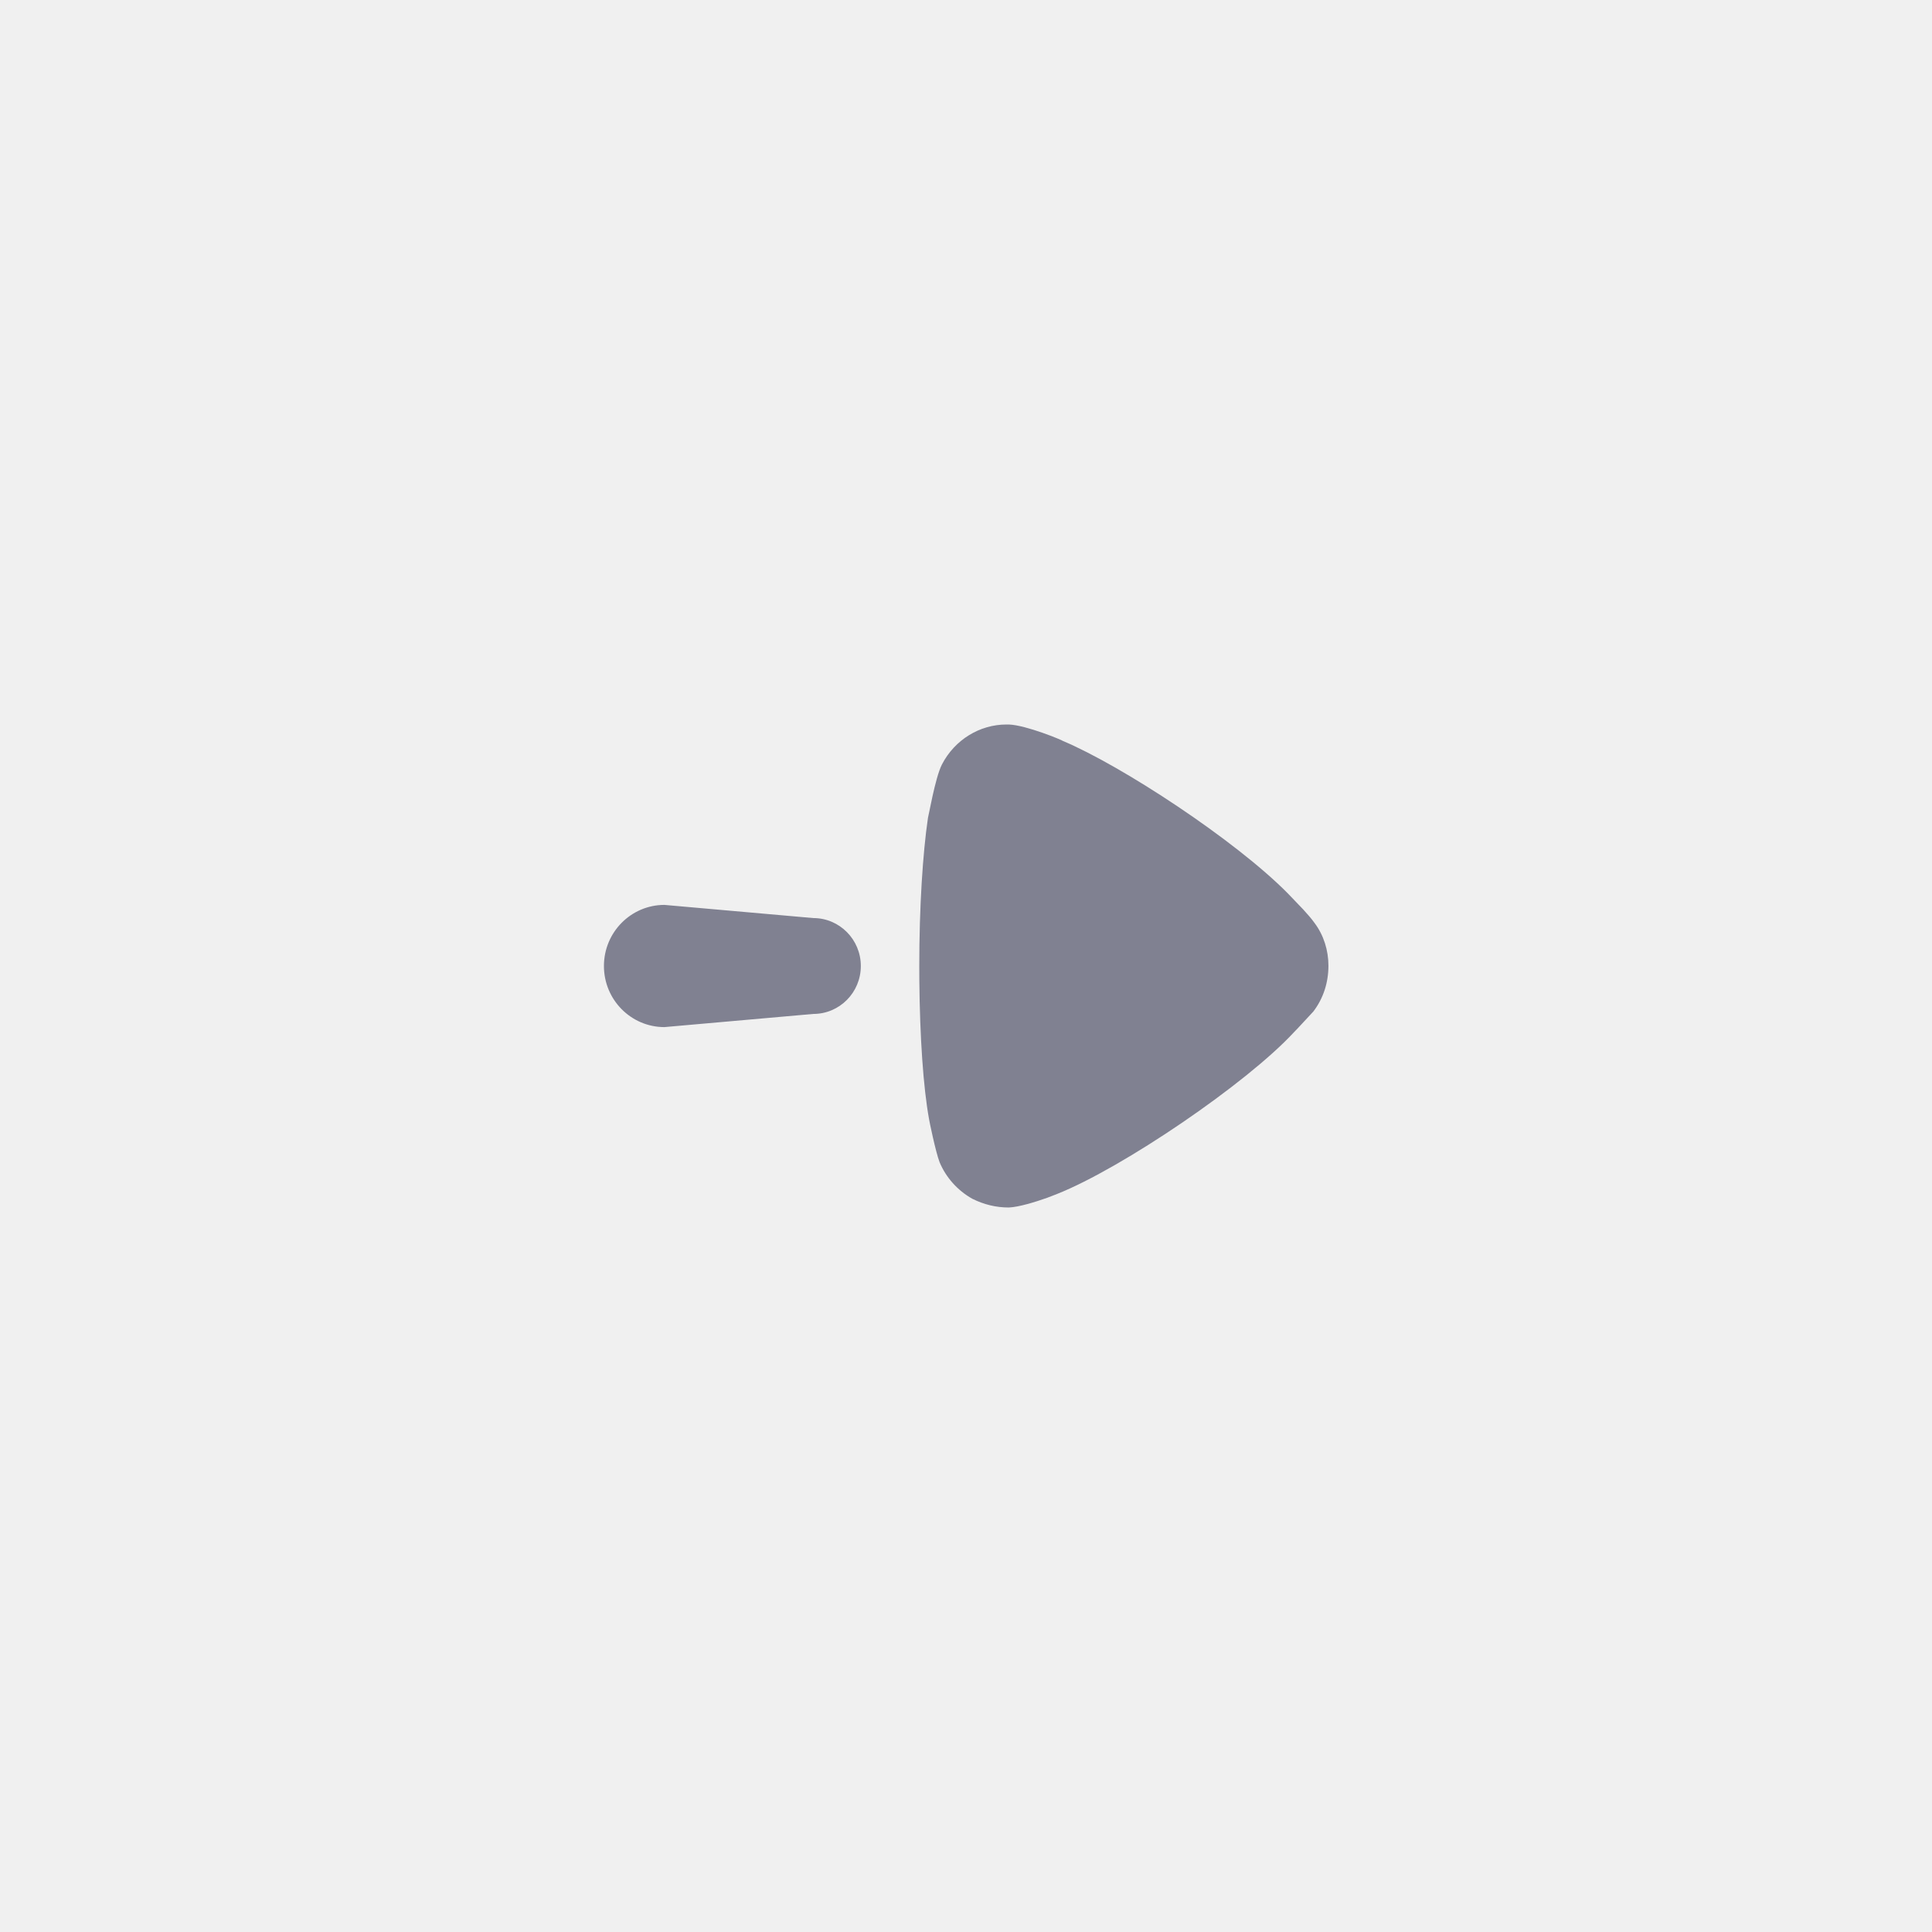
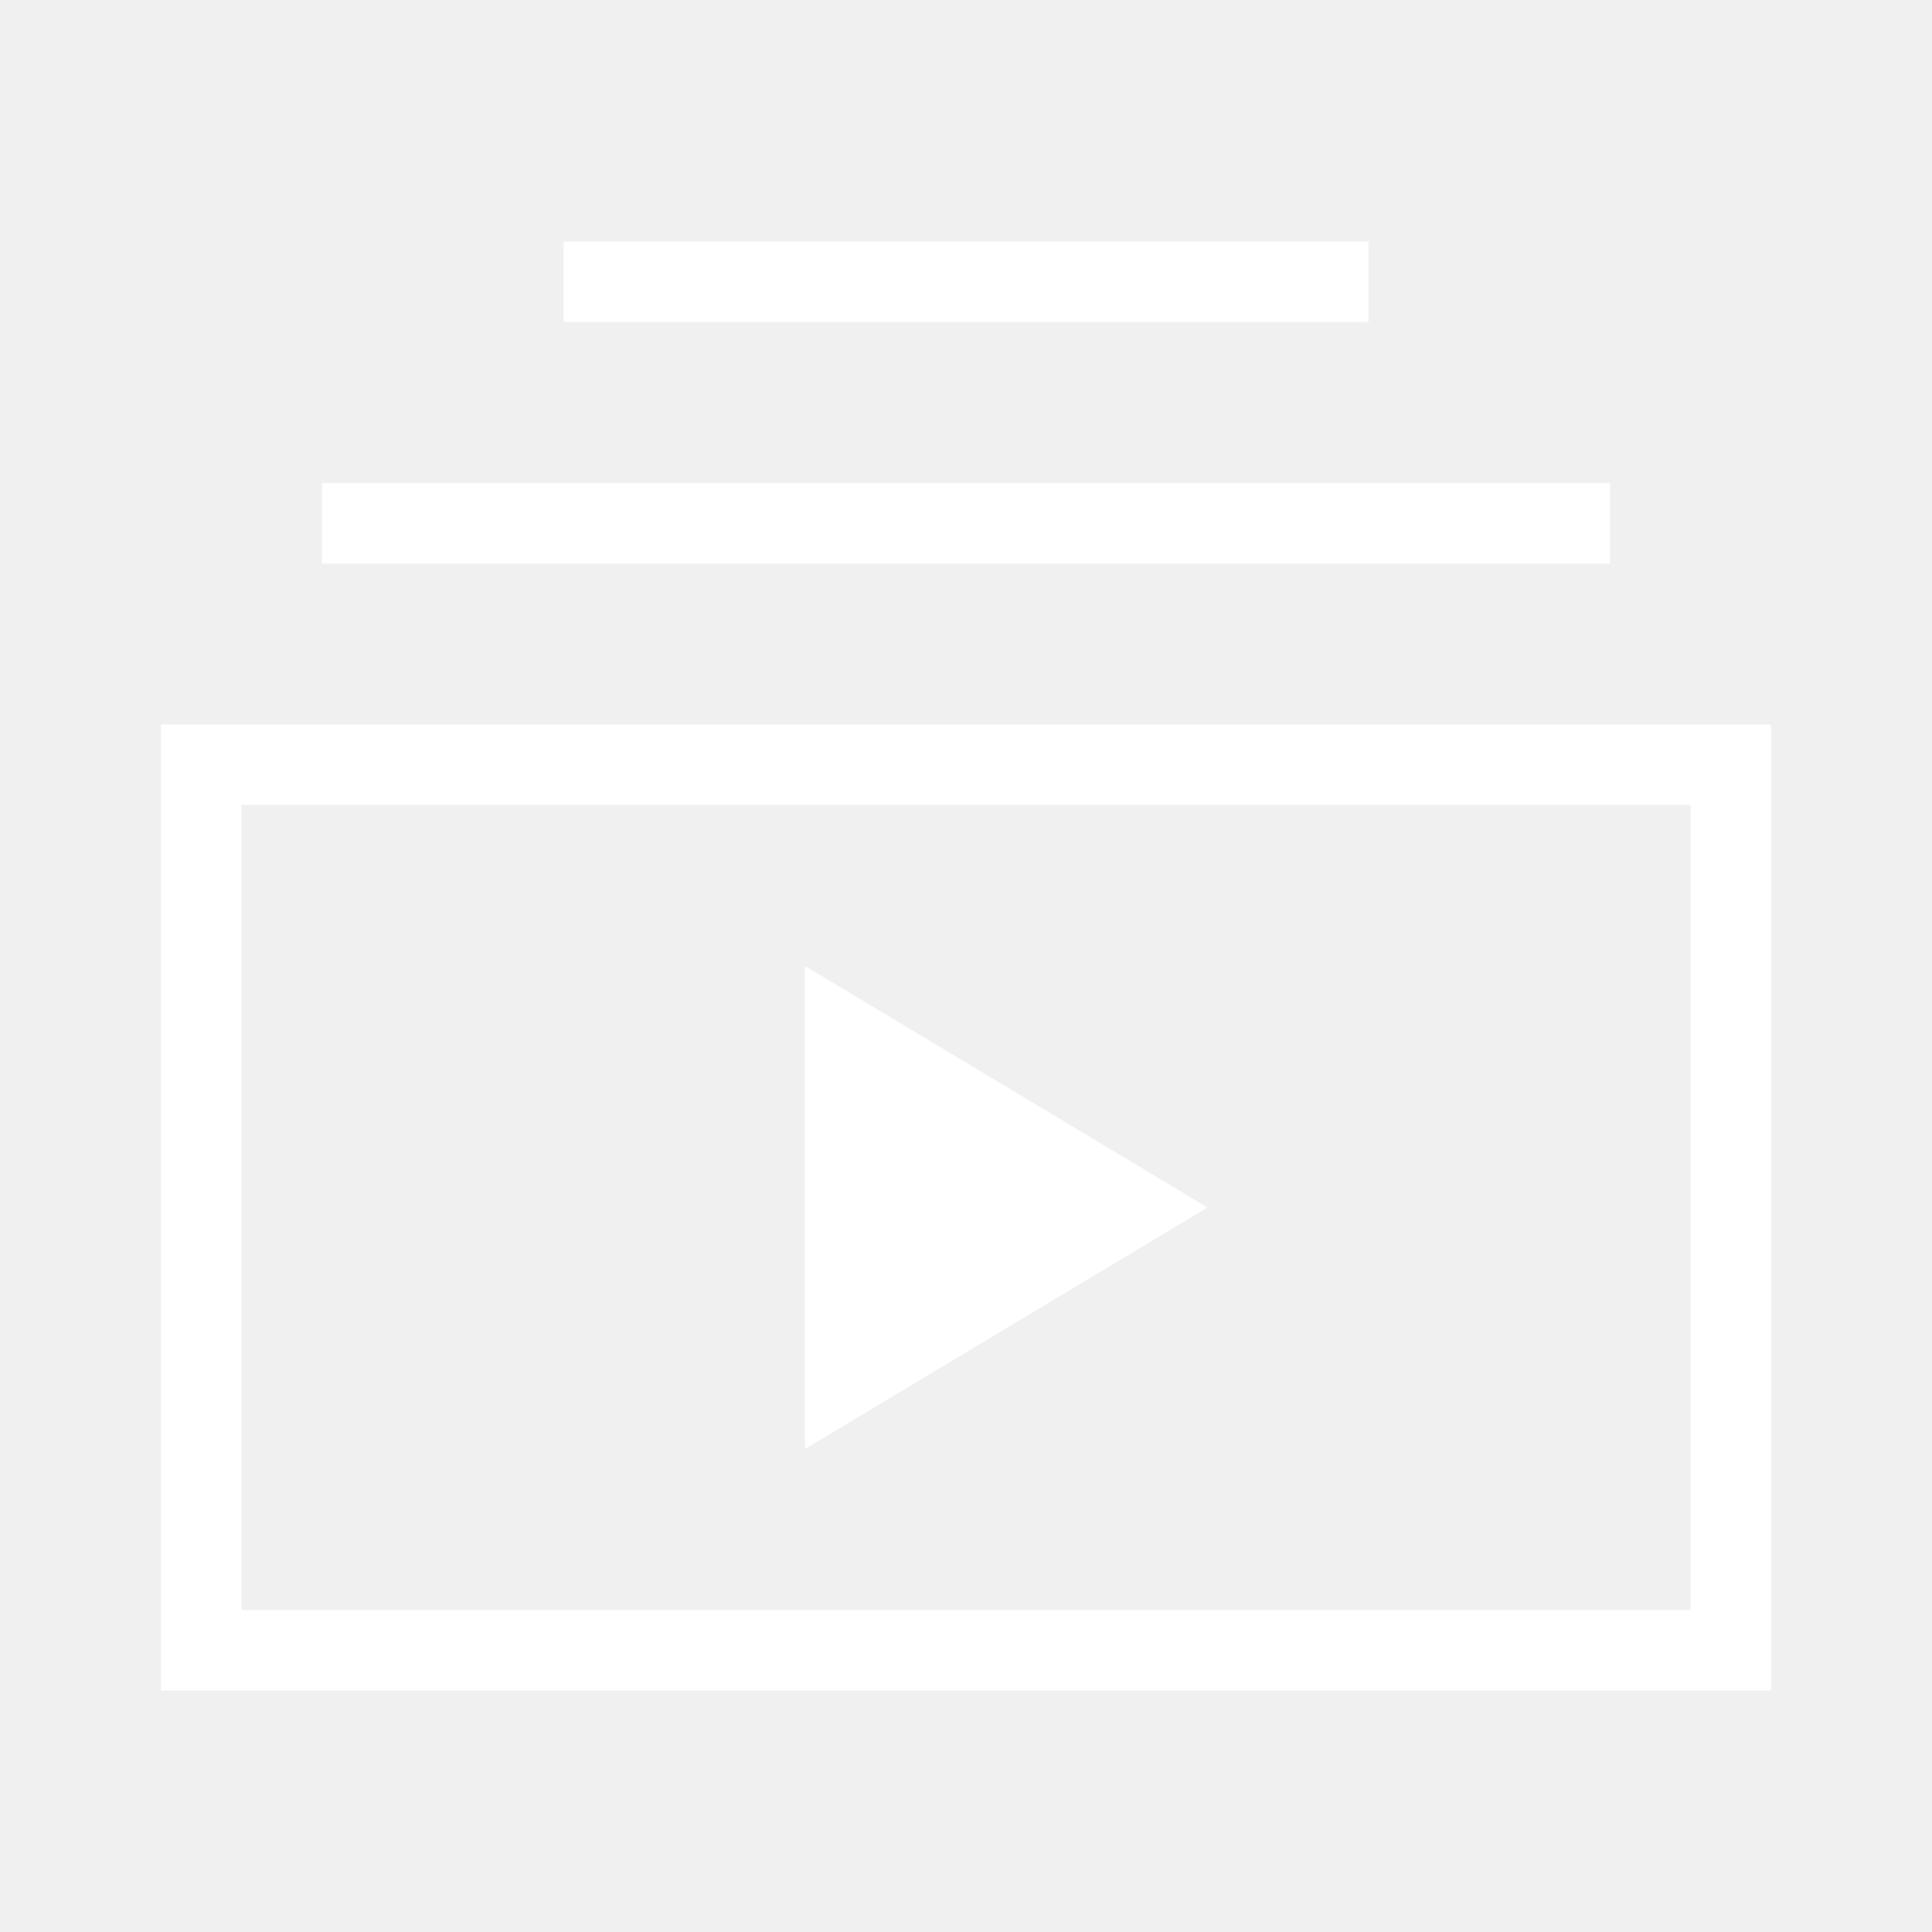
- <svg xmlns="http://www.w3.org/2000/svg" width="38" height="38" viewBox="0 0 32 32" fill="none">
-   <rect opacity="0.1" x="-0.001" y="0" width="32" height="32" rx="12" fill="#ffffff30" />
-   <path fill-rule="evenodd" clip-rule="evenodd" d="M15.226 16.005L15.227 16.241C15.236 17.177 15.292 18.013 15.389 18.542C15.389 18.552 15.496 19.077 15.563 19.251C15.669 19.504 15.861 19.718 16.102 19.854C16.295 19.951 16.497 20 16.709 20C16.875 19.993 17.149 19.909 17.345 19.839L17.508 19.776C18.586 19.348 20.646 17.949 21.435 17.094L21.493 17.034L21.753 16.754C21.917 16.539 22.003 16.277 22.003 15.995C22.003 15.743 21.926 15.49 21.772 15.286C21.726 15.22 21.651 15.135 21.585 15.063L21.332 14.799C20.463 13.918 18.58 12.682 17.604 12.272C17.604 12.263 16.997 12.01 16.709 12H16.67C16.227 12 15.813 12.253 15.602 12.661C15.544 12.773 15.489 12.992 15.446 13.184L15.37 13.546C15.284 14.129 15.226 15.024 15.226 16.005ZM11.005 14.988C10.452 14.988 10.003 15.441 10.003 16C10.003 16.559 10.452 17.012 11.005 17.012L13.471 16.794C13.906 16.794 14.258 16.439 14.258 16C14.258 15.562 13.906 15.206 13.471 15.206L11.005 14.988Z" fill="#808191" />
+ <svg xmlns="http://www.w3.org/2000/svg" fill="white" enable-background="new 0 0 24 24" height="24" viewBox="0 0 24 24" width="24" focusable="false" aria-hidden="true" style="pointer-events: none; display: inherit; width: 100%; height: 100%;">
+   <path d="M10 18v-6l5 3-5 3zm7-15H7v1h10V3zm3 3H4v1h16V6zm2 3H2v12h20V9zM3 10h18v10H3V10z" />
</svg>
